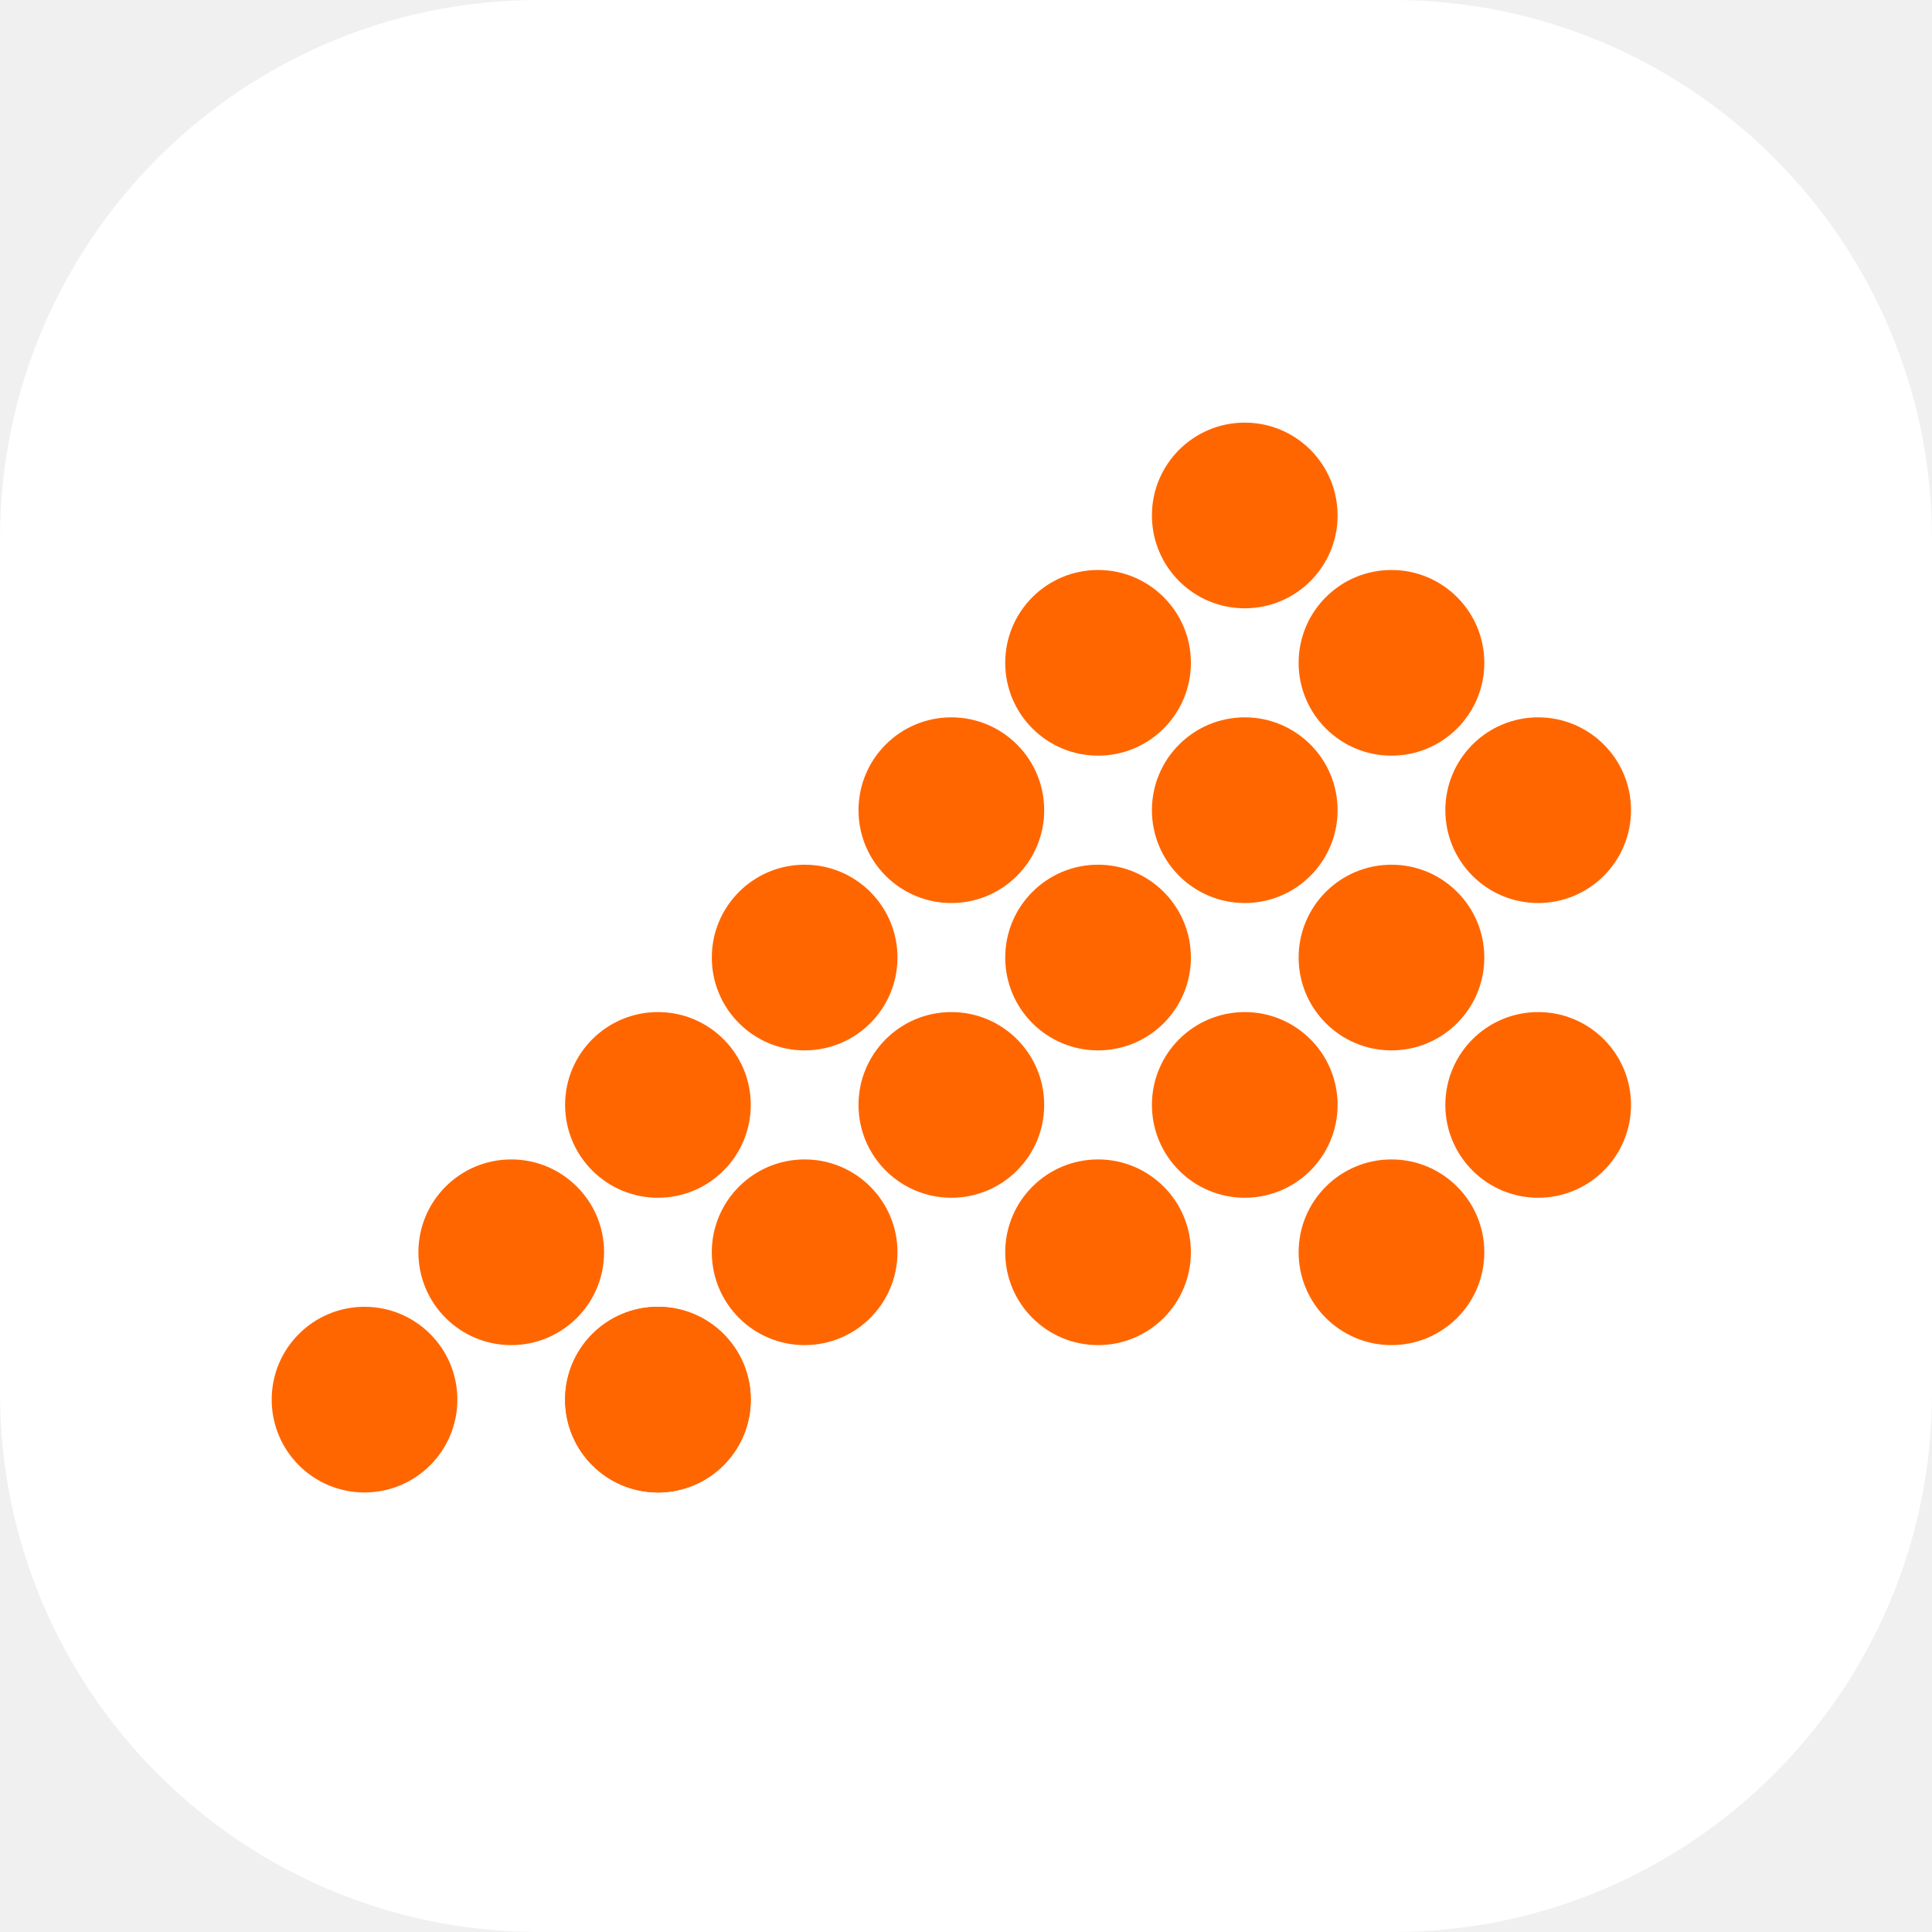
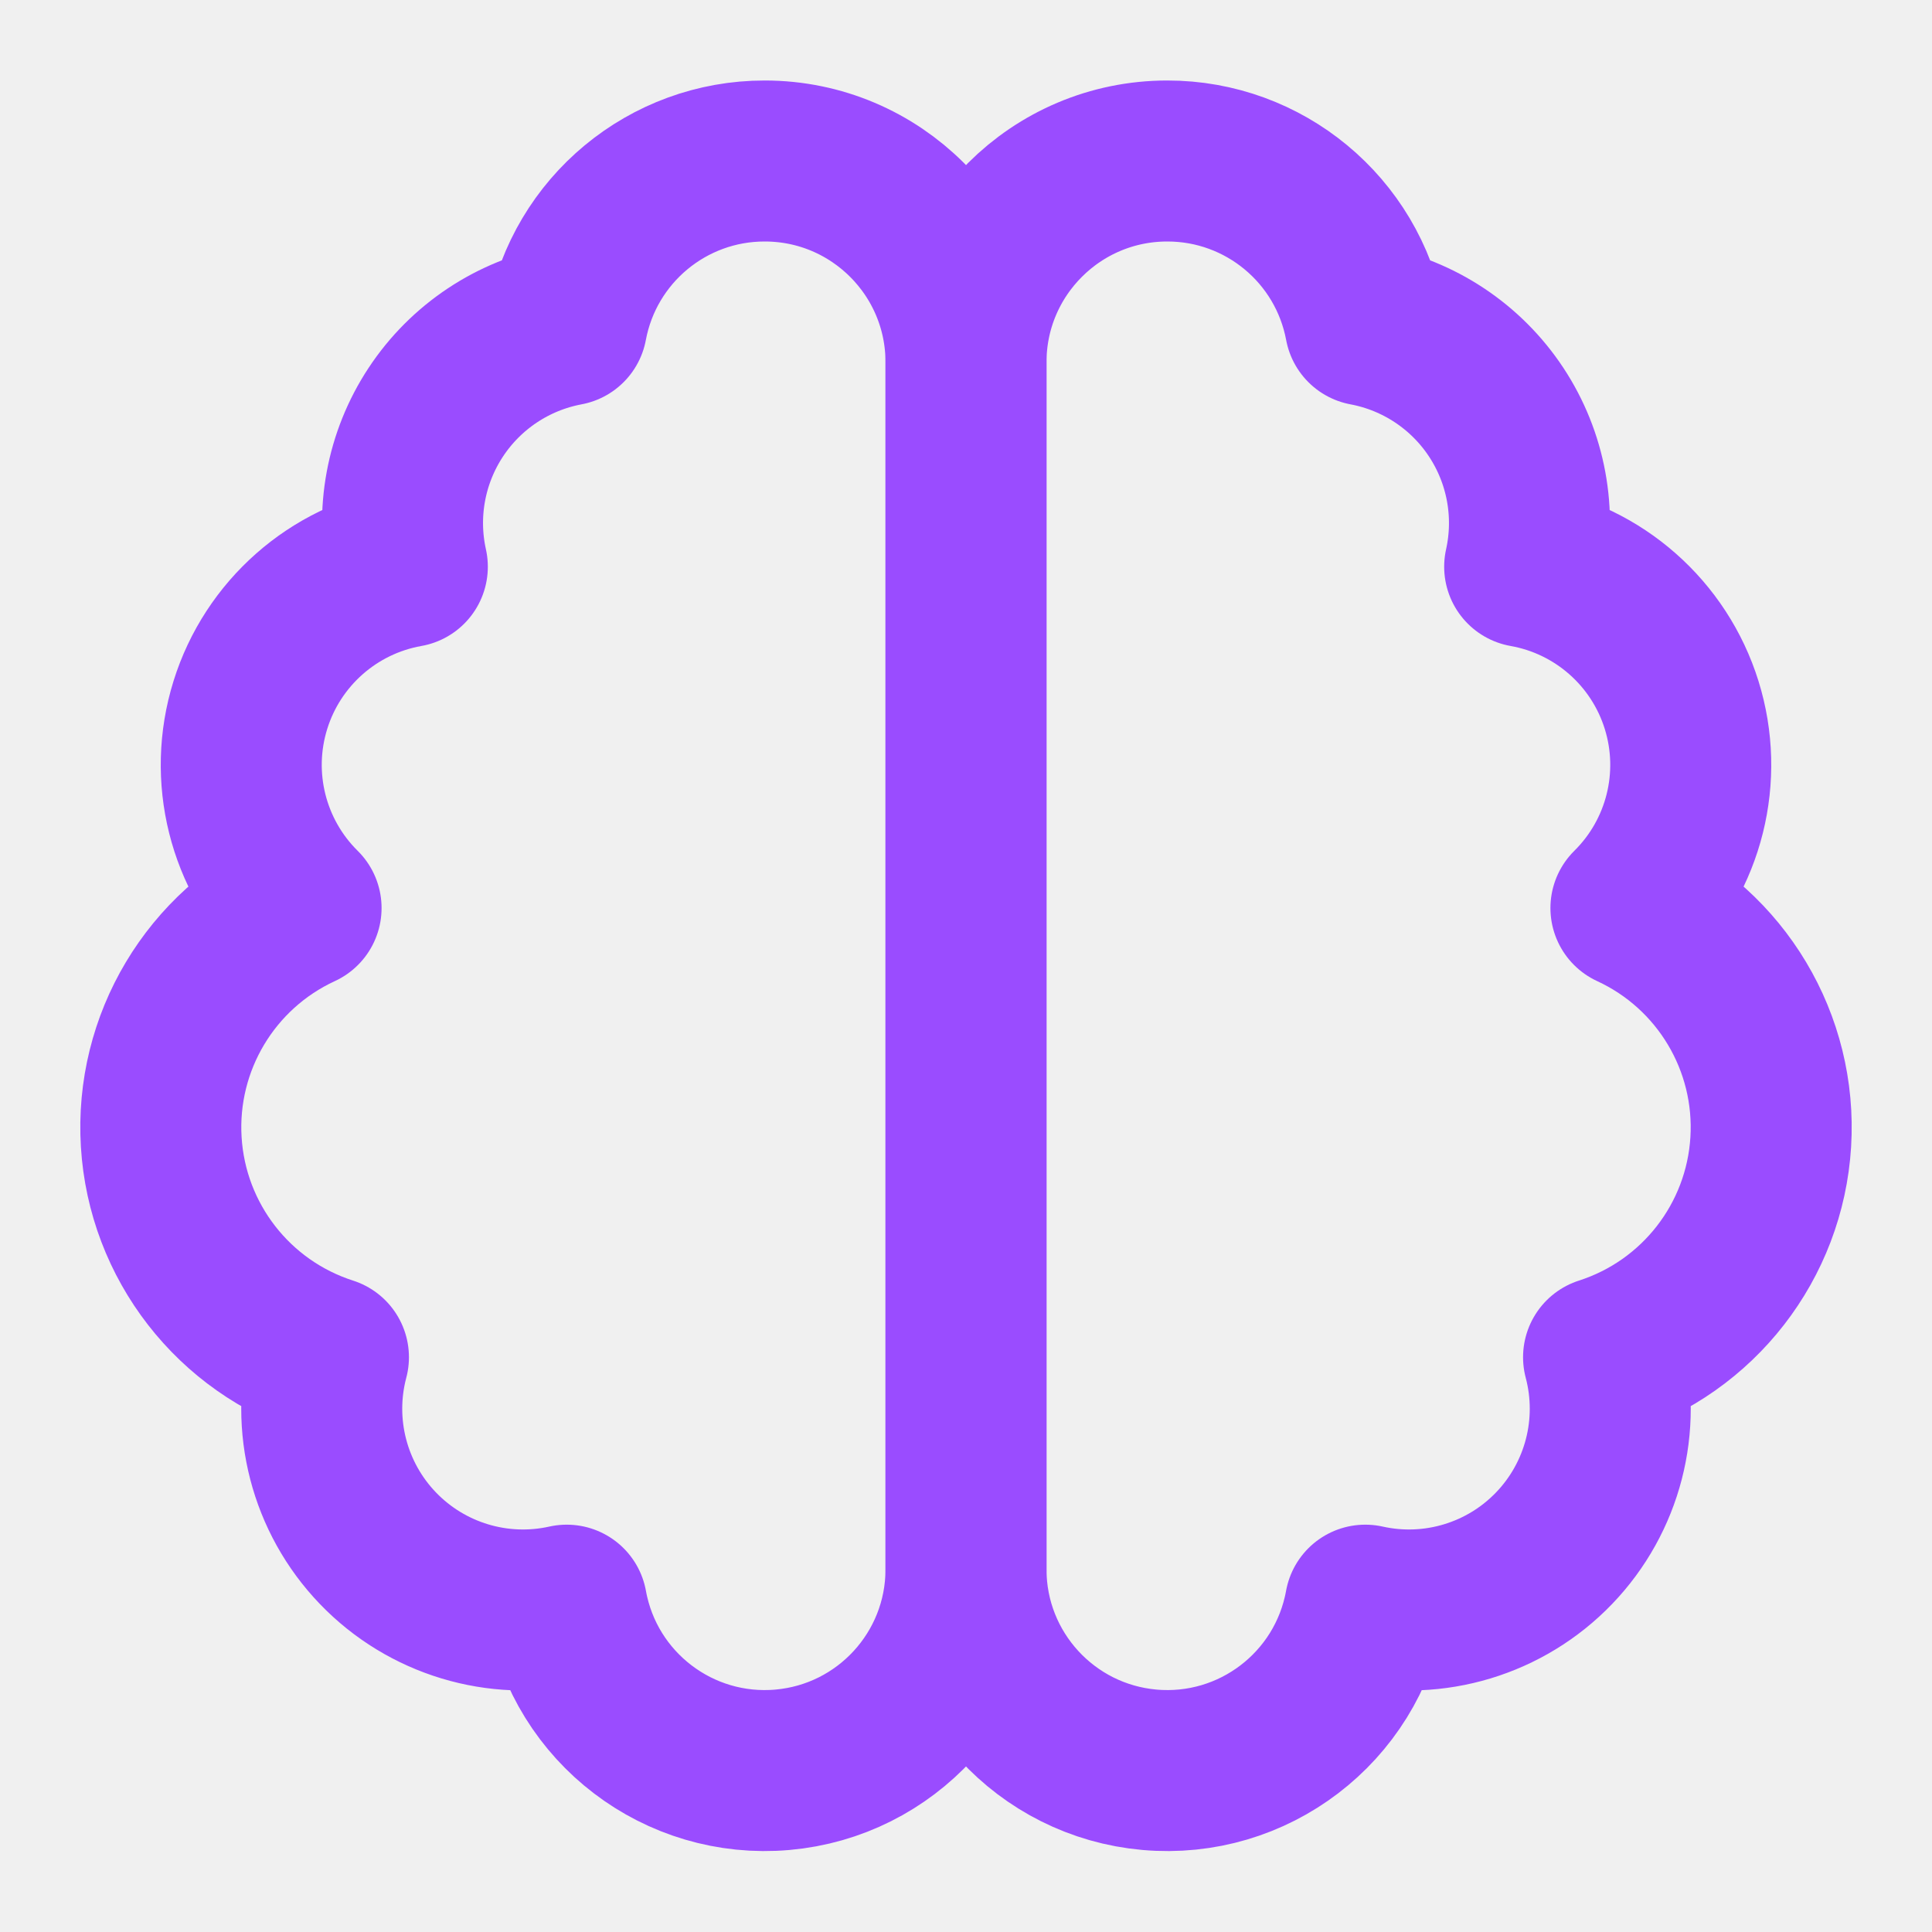
- <svg xmlns="http://www.w3.org/2000/svg" width="172" height="172" viewBox="0 0 172 172" fill="none">
-   <rect width="172" height="172" rx="48" fill="white" />
-   <path d="M97.757 67.274C102.322 67.274 106.022 63.574 106.022 59.009C106.022 54.444 102.322 50.744 97.757 50.744C93.192 50.744 89.492 54.444 89.492 59.009C89.492 63.574 93.192 67.274 97.757 67.274Z" fill="#FF6600" />
-   <path d="M84.696 80.393C89.26 80.393 92.961 76.693 92.961 72.128C92.961 67.564 89.26 63.863 84.696 63.863C80.131 63.863 76.431 67.564 76.431 72.128C76.431 76.693 80.131 80.393 84.696 80.393Z" fill="#FF6600" />
-   <path d="M71.635 93.512C76.2 93.512 79.9 89.812 79.9 85.247C79.9 80.683 76.2 76.982 71.635 76.982C67.071 76.982 63.37 80.683 63.37 85.247C63.37 89.812 67.071 93.512 71.635 93.512Z" fill="#FF6600" />
-   <path d="M58.574 106.632C63.139 106.632 66.839 102.931 66.839 98.367C66.839 93.802 63.139 90.102 58.574 90.102C54.01 90.102 50.309 93.802 50.309 98.367C50.309 102.931 54.01 106.632 58.574 106.632Z" fill="#FF6600" />
-   <path d="M45.514 119.751C50.078 119.751 53.779 116.051 53.779 111.486C53.779 106.921 50.078 103.221 45.514 103.221C40.949 103.221 37.249 106.921 37.249 111.486C37.249 116.051 40.949 119.751 45.514 119.751Z" fill="#FF6600" />
-   <path d="M32.453 132.87C37.017 132.87 40.718 129.17 40.718 124.605C40.718 120.04 37.017 116.34 32.453 116.34C27.888 116.34 24.188 120.04 24.188 124.605C24.188 129.17 27.888 132.87 32.453 132.87Z" fill="#FF6600" />
-   <path d="M97.757 119.751C102.322 119.751 106.022 116.051 106.022 111.486C106.022 106.921 102.322 103.221 97.757 103.221C93.192 103.221 89.492 106.921 89.492 111.486C89.492 116.051 93.192 119.751 97.757 119.751Z" fill="#FF6600" />
-   <path d="M110.817 106.632C115.382 106.632 119.082 102.931 119.082 98.367C119.082 93.802 115.382 90.102 110.817 90.102C106.253 90.102 102.552 93.802 102.552 98.367C102.552 102.931 106.253 106.632 110.817 106.632Z" fill="#FF6600" />
-   <path d="M123.878 93.512C128.443 93.512 132.144 89.812 132.144 85.247C132.144 80.683 128.443 76.982 123.878 76.982C119.314 76.982 115.613 80.683 115.613 85.247C115.613 89.812 119.314 93.512 123.878 93.512Z" fill="#FF6600" />
-   <path d="M136.939 80.393C141.503 80.393 145.204 76.693 145.204 72.128C145.204 67.564 141.503 63.863 136.939 63.863C132.374 63.863 128.674 67.564 128.674 72.128C128.674 76.693 132.374 80.393 136.939 80.393Z" fill="#FF6600" />
-   <path d="M123.878 67.274C128.443 67.274 132.144 63.574 132.144 59.009C132.144 54.444 128.443 50.744 123.878 50.744C119.314 50.744 115.613 54.444 115.613 59.009C115.613 63.574 119.314 67.274 123.878 67.274Z" fill="#FF6600" />
-   <path d="M110.817 80.393C115.382 80.393 119.082 76.693 119.082 72.128C119.082 67.564 115.382 63.863 110.817 63.863C106.253 63.863 102.552 67.564 102.552 72.128C102.552 76.693 106.253 80.393 110.817 80.393Z" fill="#FF6600" />
-   <path d="M97.757 93.512C102.322 93.512 106.022 89.812 106.022 85.247C106.022 80.683 102.322 76.982 97.757 76.982C93.192 76.982 89.492 80.683 89.492 85.247C89.492 89.812 93.192 93.512 97.757 93.512Z" fill="#FF6600" />
-   <path d="M84.696 106.632C89.26 106.632 92.961 102.931 92.961 98.367C92.961 93.802 89.26 90.102 84.696 90.102C80.131 90.102 76.431 93.802 76.431 98.367C76.431 102.931 80.131 106.632 84.696 106.632Z" fill="#FF6600" />
-   <path d="M71.635 119.751C76.2 119.751 79.9 116.051 79.9 111.486C79.9 106.921 76.2 103.221 71.635 103.221C67.071 103.221 63.37 106.921 63.37 111.486C63.37 116.051 67.071 119.751 71.635 119.751Z" fill="#FF6600" />
-   <path d="M58.574 132.87C63.139 132.87 66.839 129.17 66.839 124.605C66.839 120.04 63.139 116.34 58.574 116.34C54.01 116.34 50.309 120.04 50.309 124.605C50.309 129.17 54.01 132.87 58.574 132.87Z" fill="#FF6600" />
-   <path d="M58.574 132.87C63.139 132.87 66.839 129.17 66.839 124.605C66.839 120.04 63.139 116.34 58.574 116.34C54.01 116.34 50.309 120.04 50.309 124.605C50.309 129.17 54.01 132.87 58.574 132.87Z" fill="#FF6600" />
-   <path d="M123.878 119.751C128.443 119.751 132.144 116.051 132.144 111.486C132.144 106.921 128.443 103.221 123.878 103.221C119.314 103.221 115.613 106.921 115.613 111.486C115.613 116.051 119.314 119.751 123.878 119.751Z" fill="#FF6600" />
-   <path d="M136.939 106.632C141.503 106.632 145.204 102.931 145.204 98.367C145.204 93.802 141.503 90.102 136.939 90.102C132.374 90.102 128.674 93.802 128.674 98.367C128.674 102.931 132.374 106.632 136.939 106.632Z" fill="#FF6600" />
-   <path d="M110.817 54.155C115.382 54.155 119.082 50.455 119.082 45.89C119.082 41.325 115.382 37.625 110.817 37.625C106.253 37.625 102.552 41.325 102.552 45.89C102.552 50.455 106.253 54.155 110.817 54.155Z" fill="#FF6600" />
+ <svg xmlns="http://www.w3.org/2000/svg" viewBox="0 0 24 24" fill="none" stroke="hsl(266, 100%, 65%)" stroke-width="2" stroke-linecap="round" stroke-linejoin="round">
+   <path d="M9.5 2A2.5 2.5 0 0 1 12 4.5v15a2.5 2.5 0 0 1-4.96.44 2.5 2.5 0 0 1-2.96-3.08 3 3 0 0 1-.34-5.58 2.5 2.5 0 0 1 1.32-4.24 2.5 2.5 0 0 1 1.98-3A2.5 2.5 0 0 1 9.5 2Z" />
+   <path d="M14.5 2A2.5 2.5 0 0 0 12 4.5v15a2.5 2.5 0 0 0 4.96.44 2.5 2.5 0 0 0 2.96-3.08 3 3 0 0 0 .34-5.58 2.5 2.5 0 0 0-1.32-4.24 2.5 2.5 0 0 0-1.98-3A2.5 2.5 0 0 0 14.5 2Z" />
</svg>
